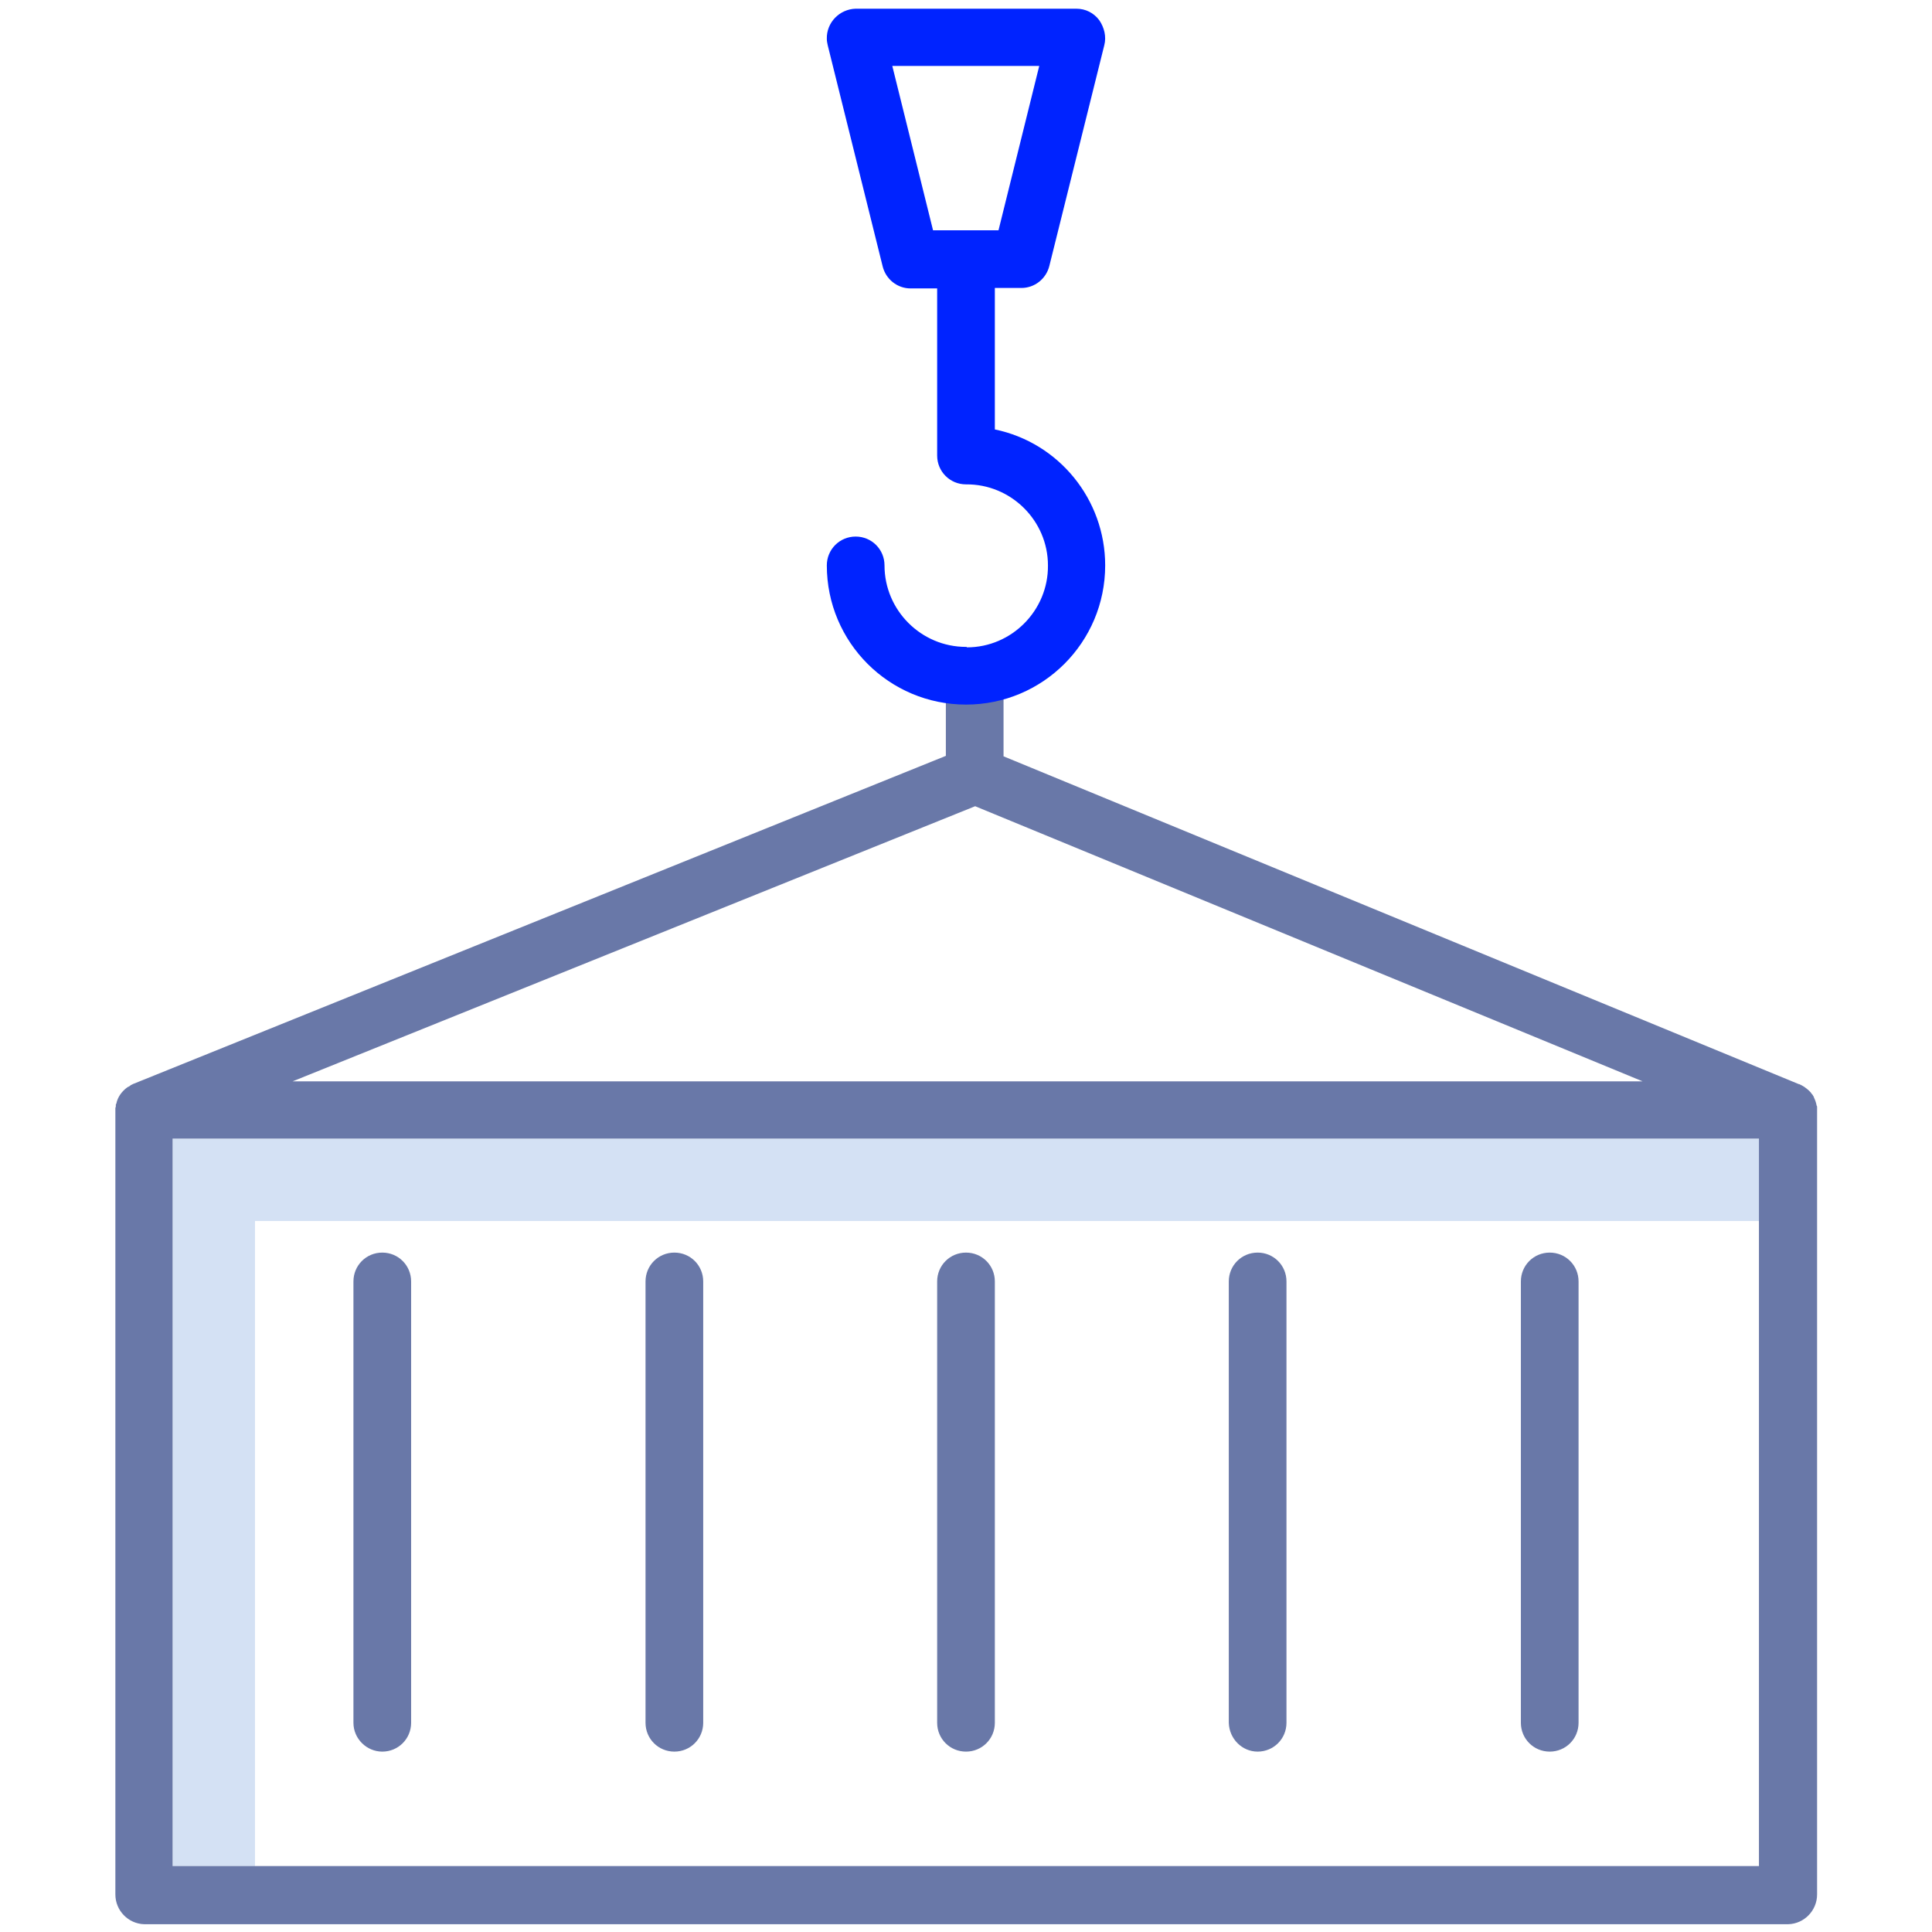
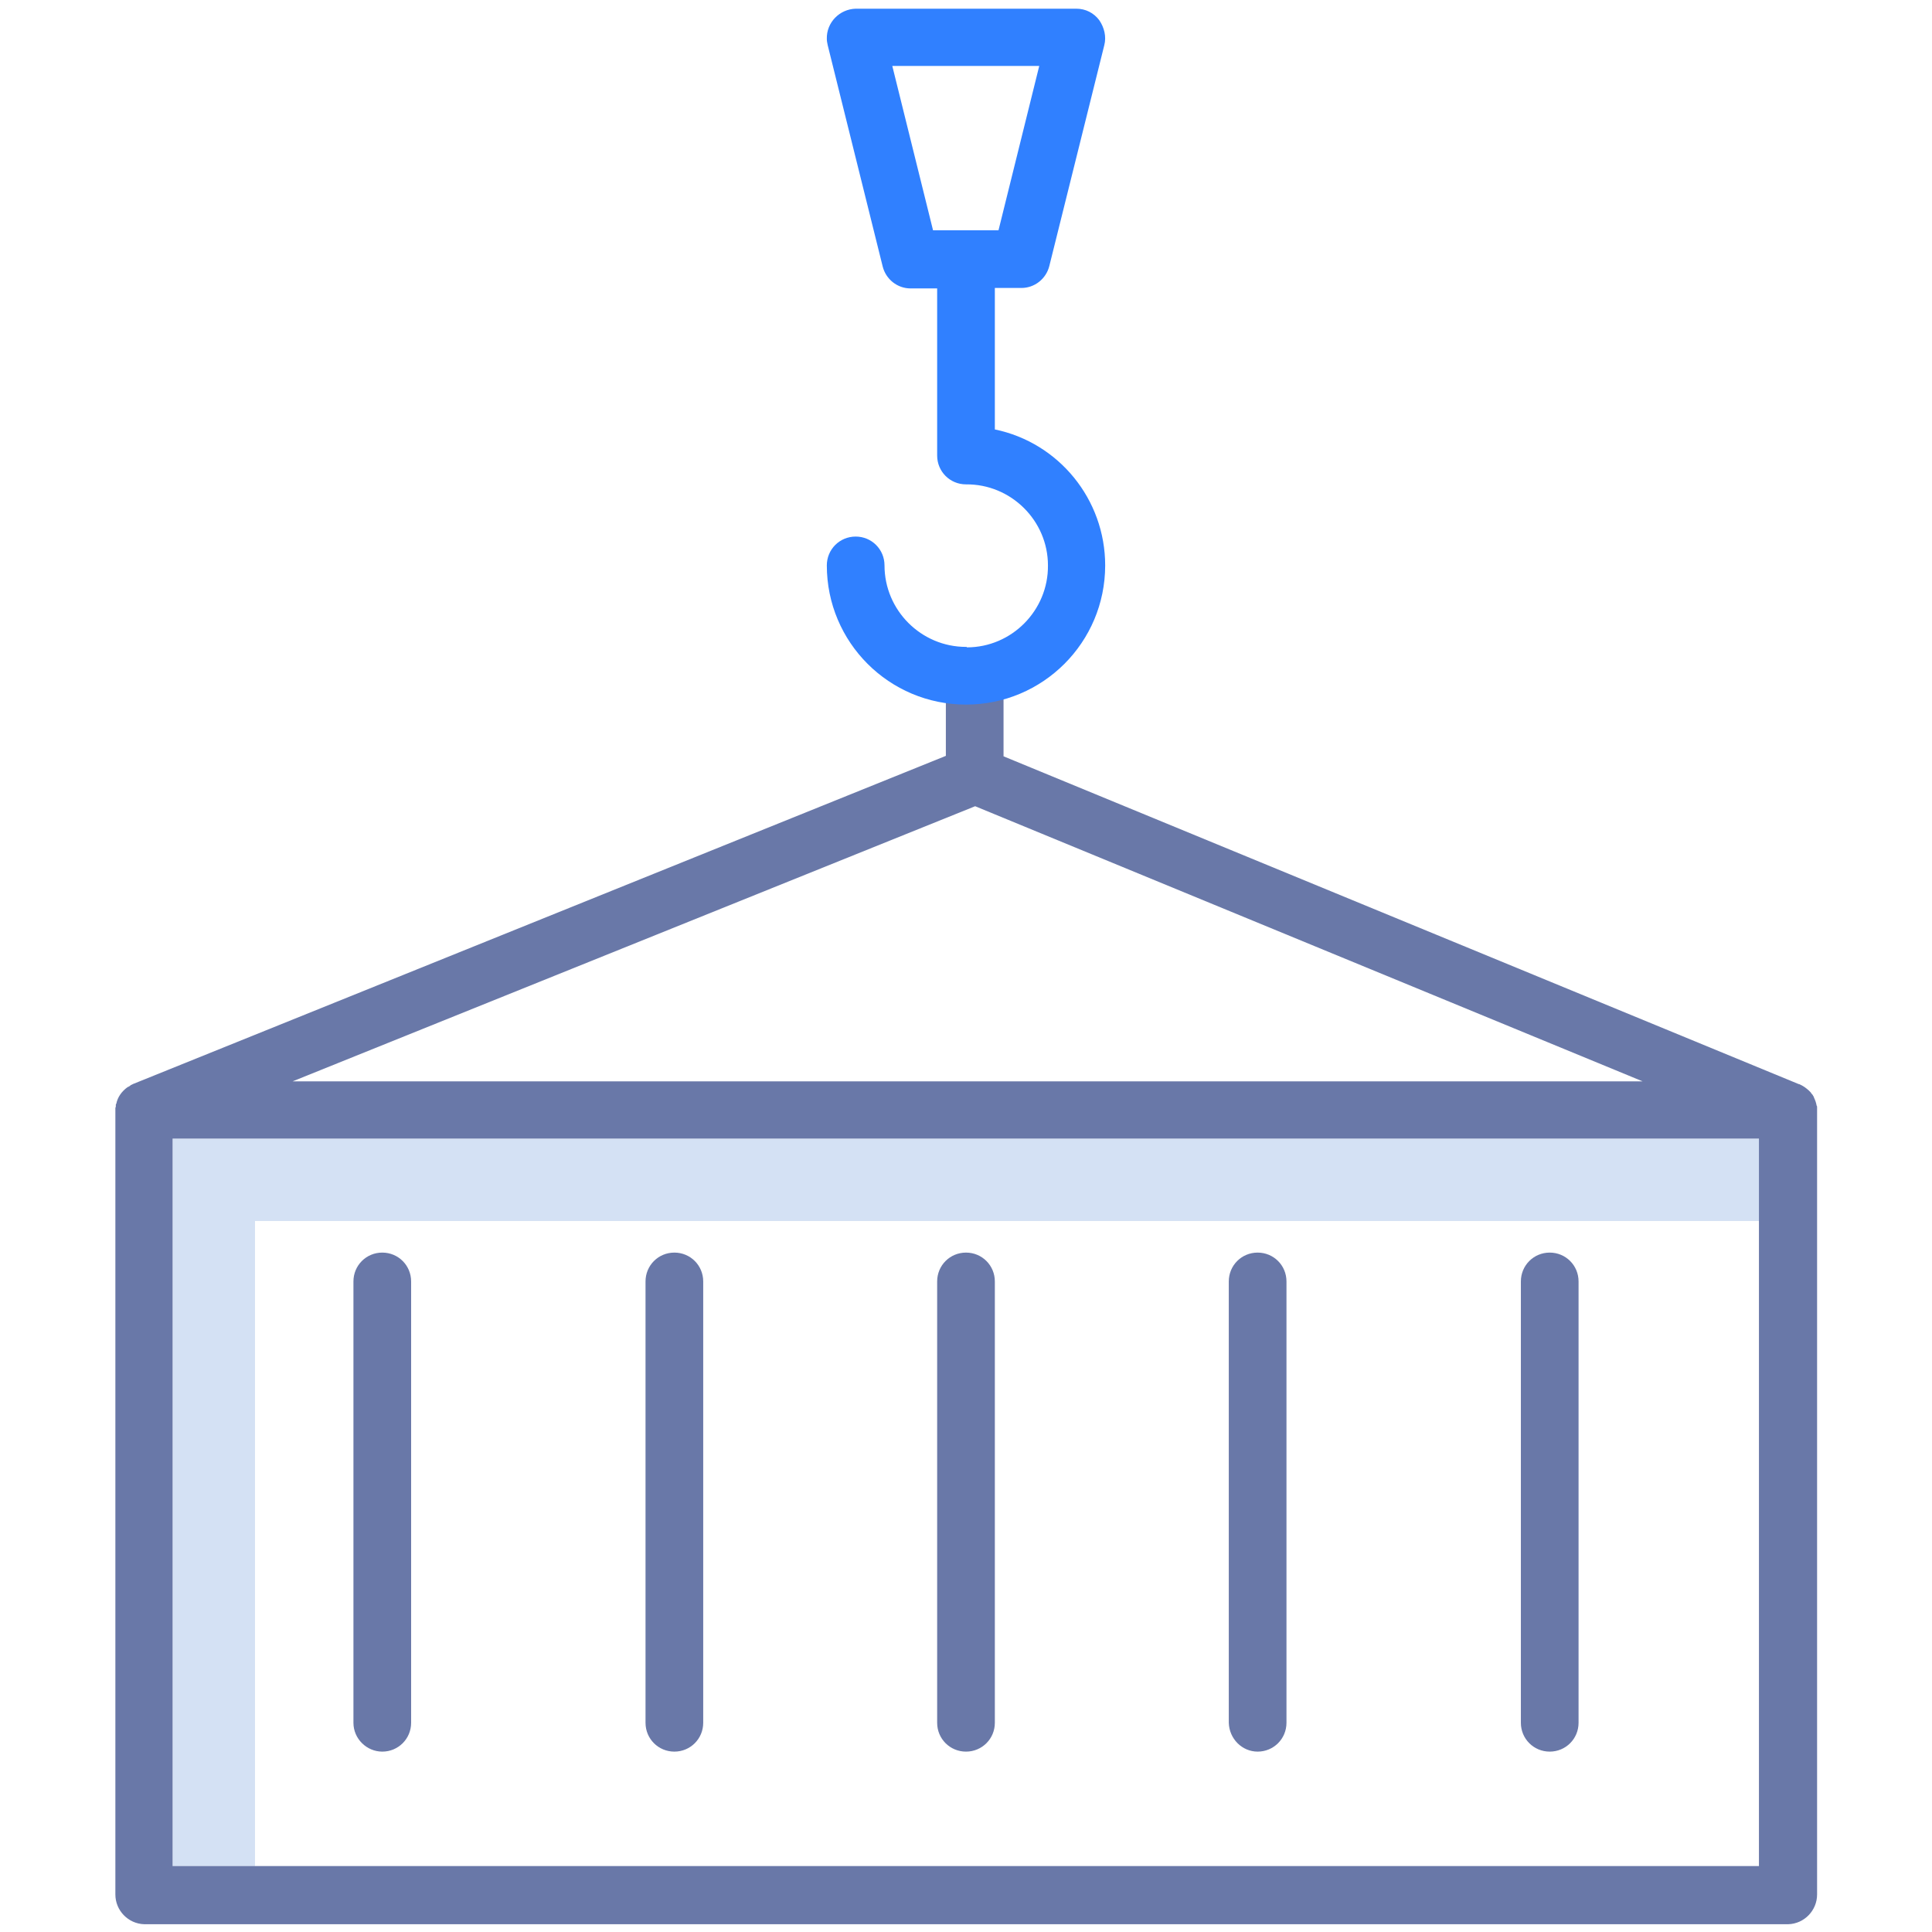
<svg xmlns="http://www.w3.org/2000/svg" version="1.1" id="Calque_1" x="0px" y="0px" viewBox="-94 186 422 422" style="enable-background:new -94 186 422 422;" xml:space="preserve">
  <style type="text/css">
	.st0{fill:#D4E1F4;}
	.st1{fill:#6978A8;}
- 	.st2{fill:#0023FF;}
+ 	.st2{fill:#3080ff;}
</style>
  <g>
    <polygon class="st0" points="-38.3,452.7 290.3,452.7 290.3,434.7 -56.3,434.7 -56.3,593.6 -38.3,593.6  " />
    <path class="st1" d="M-10.5,568.6c3.5,0,6.3-2.8,6.3-6.3v-96.4c0-3.5-2.8-6.3-6.3-6.3s-6.3,2.8-6.3,6.3v96.4   C-16.8,565.8-13.9,568.6-10.5,568.6z" />
    <path class="st1" d="M53.3,568.6c3.5,0,6.3-2.8,6.3-6.3v-96.4c0-3.5-2.8-6.3-6.3-6.3s-6.3,2.8-6.3,6.3v96.4   C47,565.8,49.8,568.6,53.3,568.6z" />
    <path class="st1" d="M117,568.6c3.5,0,6.3-2.8,6.3-6.3v-96.4c0-3.5-2.8-6.3-6.3-6.3s-6.3,2.8-6.3,6.3v96.4   C110.7,565.8,113.5,568.6,117,568.6z" />
    <path class="st1" d="M180.7,568.6c3.5,0,6.3-2.8,6.3-6.3v-96.4c0-3.5-2.8-6.3-6.3-6.3s-6.3,2.8-6.3,6.3v96.4   C174.5,565.8,177.3,568.6,180.7,568.6z" />
    <path class="st1" d="M244.5,568.6c3.5,0,6.3-2.8,6.3-6.3v-96.4c0-3.5-2.8-6.3-6.3-6.3s-6.3,2.8-6.3,6.3v96.4   C238.2,565.8,241,568.6,244.5,568.6z" />
    <path class="st1" d="M-68.7,427.3c0,0.1,0,0.2,0,0.3c0,0.1,0,0.2-0.1,0.4c0,0.1,0,0.1,0,0.2c0,0.2,0,0.3,0,0.5v0v171.1   c0,3.5,2.8,6.4,6.3,6.5h359.1c3.5-0.1,6.3-3,6.3-6.5V428.6c0-0.2,0-0.4,0-0.6c0,0,0,0,0-0.1c0-0.2,0-0.3-0.1-0.4   c-0.1-0.6-0.3-1.2-0.6-1.8c0,0,0-0.1,0-0.1c-0.1-0.1-0.1-0.2-0.2-0.3c0-0.1-0.1-0.1-0.1-0.2c-0.1-0.1-0.1-0.1-0.2-0.2   c-0.1-0.1-0.1-0.2-0.2-0.3c0,0-0.1-0.1-0.1-0.1c-0.1-0.1-0.2-0.2-0.3-0.3l0,0c-0.3-0.3-0.6-0.5-1-0.8c-0.2-0.1-0.3-0.2-0.5-0.3l0,0   c-0.2-0.1-0.4-0.2-0.6-0.3h-0.1l-173.7-71.6v-16.7c0-3.5-2.8-6.3-6.3-6.3s-6.3,2.8-6.3,6.3v16.6L-65,422.8c0,0,0,0,0,0   c-0.1,0.1-0.2,0.1-0.4,0.2c-0.1,0-0.1,0.1-0.1,0.1c-0.1,0.1-0.2,0.1-0.3,0.2c-0.1,0-0.1,0.1-0.2,0.1c-0.1,0-0.1,0.1-0.2,0.1   c-1.2,0.9-2.1,2.1-2.4,3.6C-68.7,427.2-68.7,427.2-68.7,427.3z M119,362.1l145.8,60.1H-30.1L119,362.1z M290.3,593.6H-56.3V434.7   h346.5V593.6z" />
    <path class="st2" d="M117,327.3c-9.8,0-17.8-8-17.8-17.8c0-3.5-2.8-6.3-6.3-6.3s-6.3,2.8-6.3,6.3c0,16.8,13.6,30.4,30.4,30.4   c16.8,0,30.4-13.6,30.4-30.4c0-14.4-10.1-26.8-24.1-29.7v-30.9h5.8c2.9,0,5.4-2,6.1-4.8l12-48.2c0.5-1.9,0-3.9-1.1-5.5   c-1.2-1.6-3-2.5-5-2.5H92.9c-3.5,0.1-6.4,3-6.3,6.6c0,0.5,0.1,0.9,0.2,1.4l12,48.3c0.7,2.8,3.2,4.8,6.1,4.8h5.8v36.5   c0,3.5,2.8,6.3,6.3,6.3c9.8-0.1,17.9,7.9,17.9,17.7c0.1,9.8-7.9,17.9-17.7,17.9C117.2,327.3,117.1,327.3,117,327.3z M100.9,200.4   H133l-8.9,35.9h-14.3L100.9,200.4z" />
  </g>
</svg>
